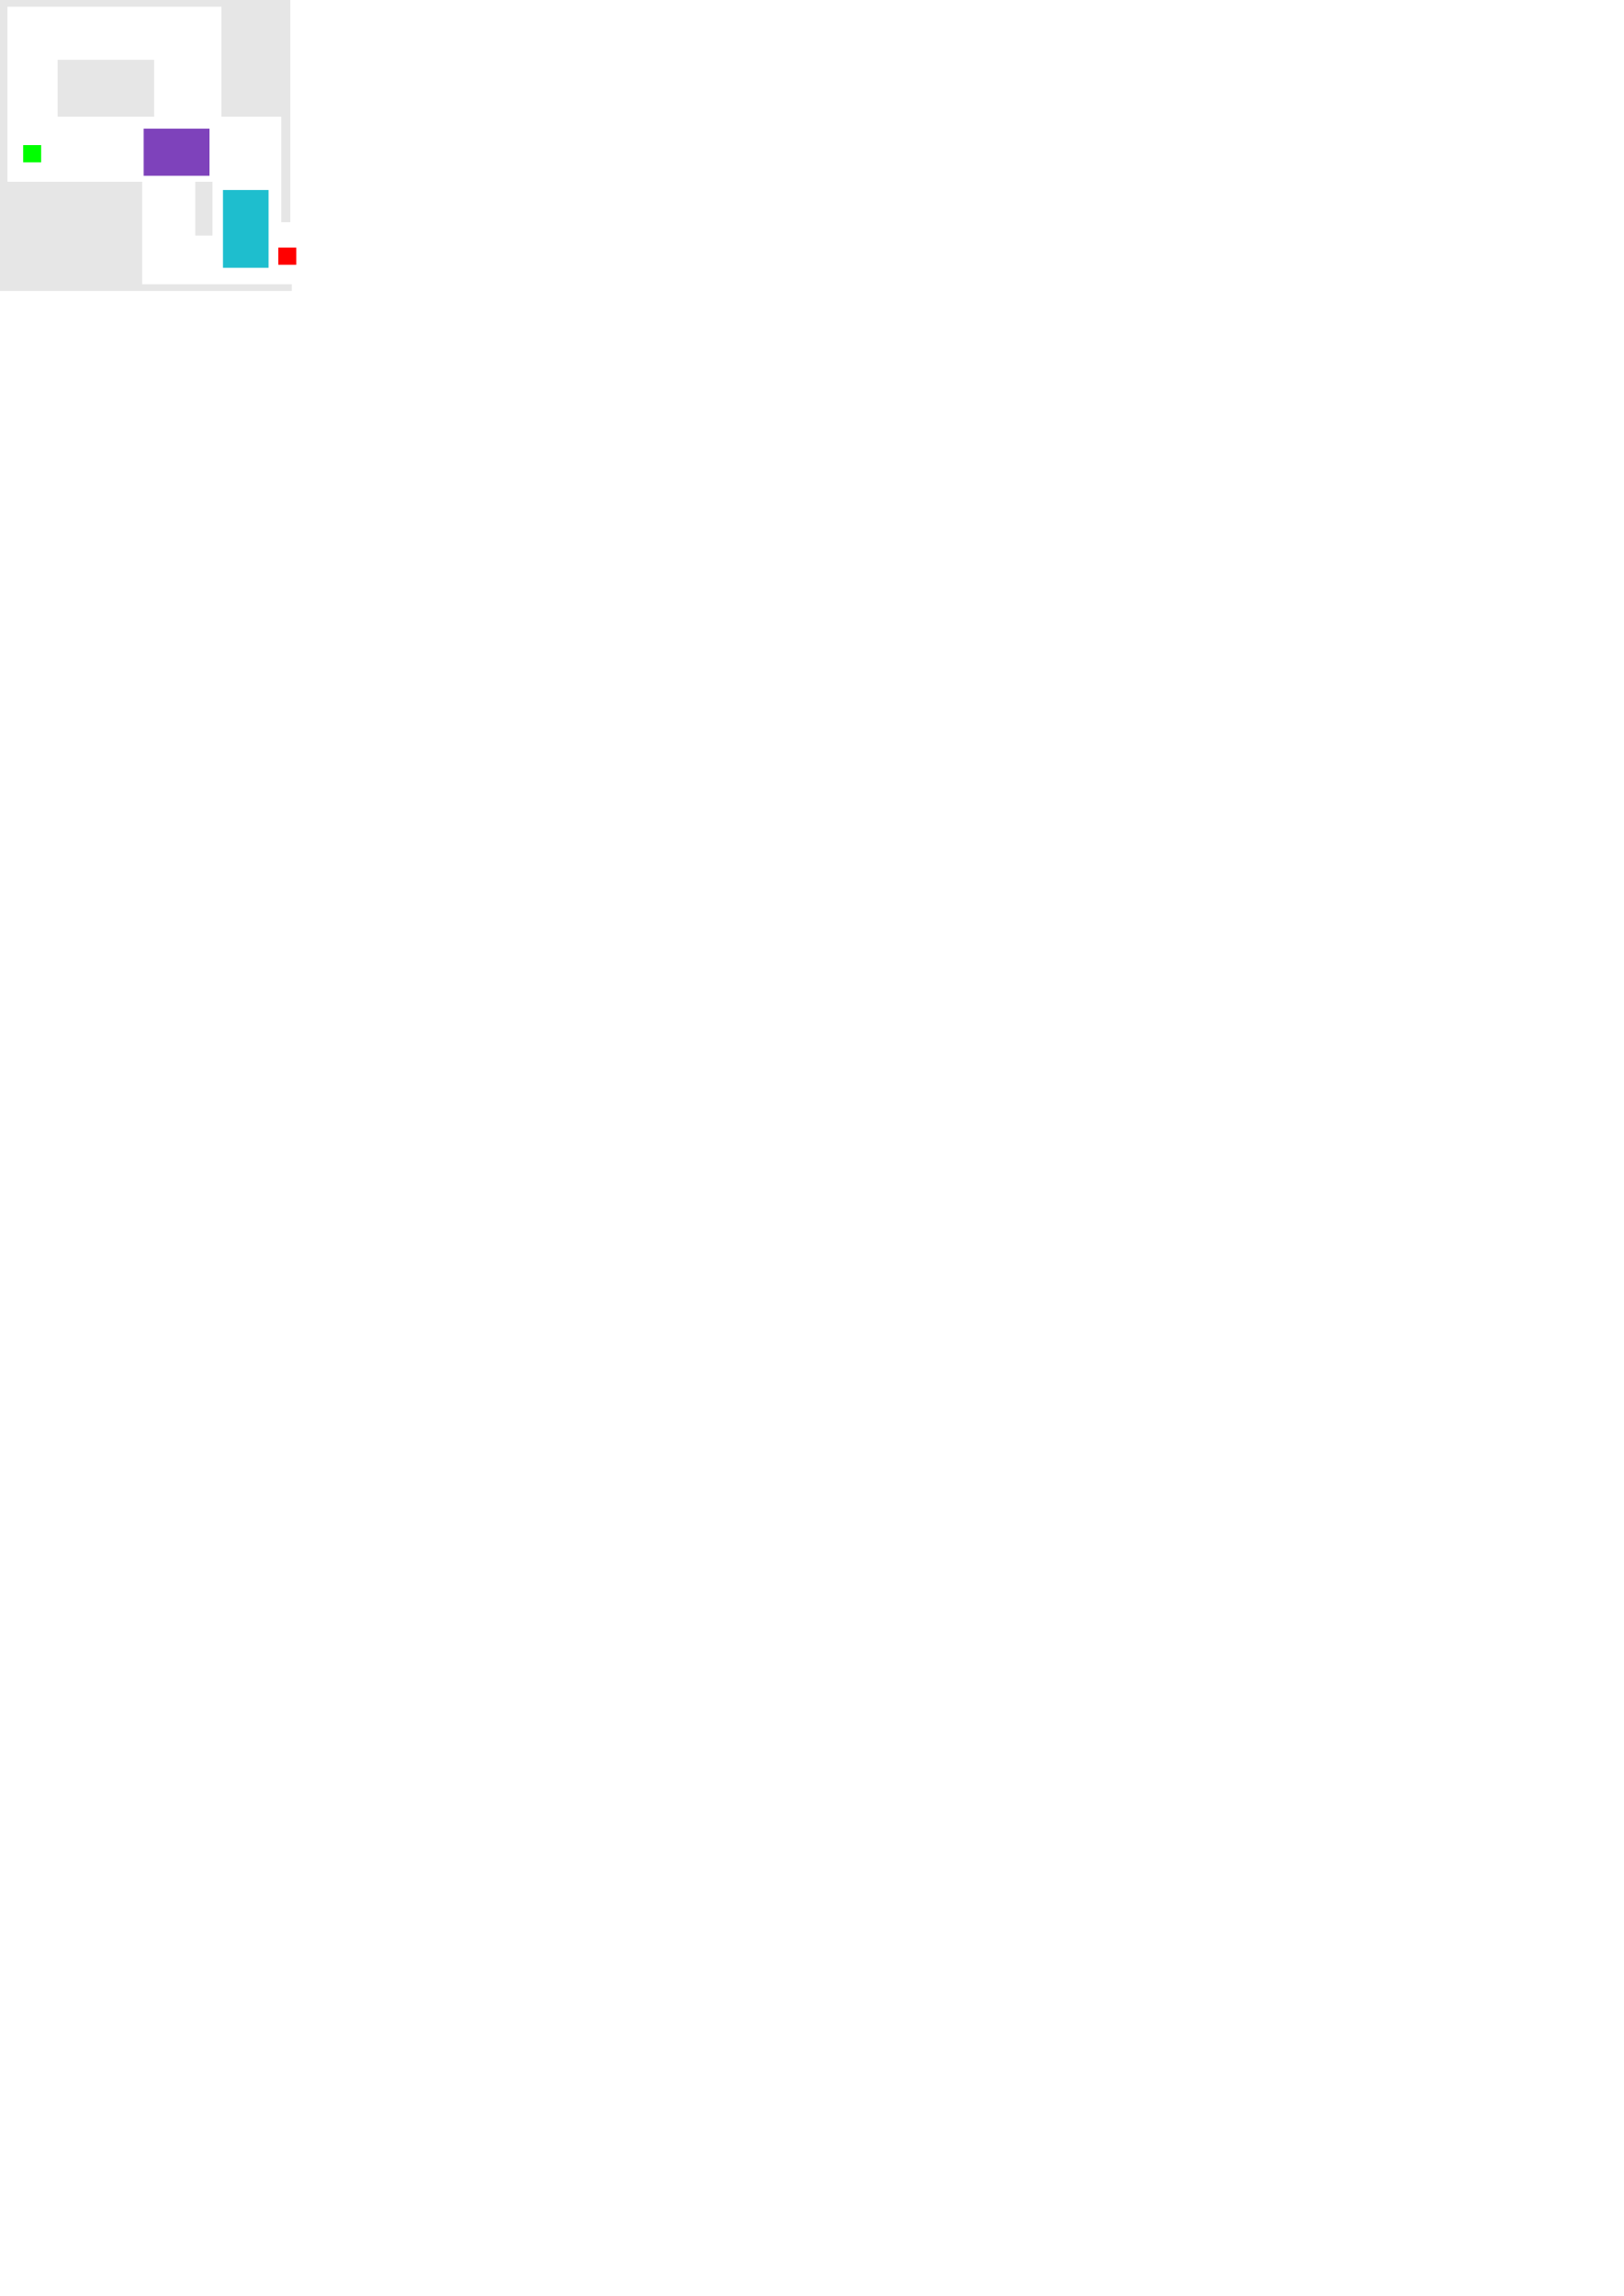
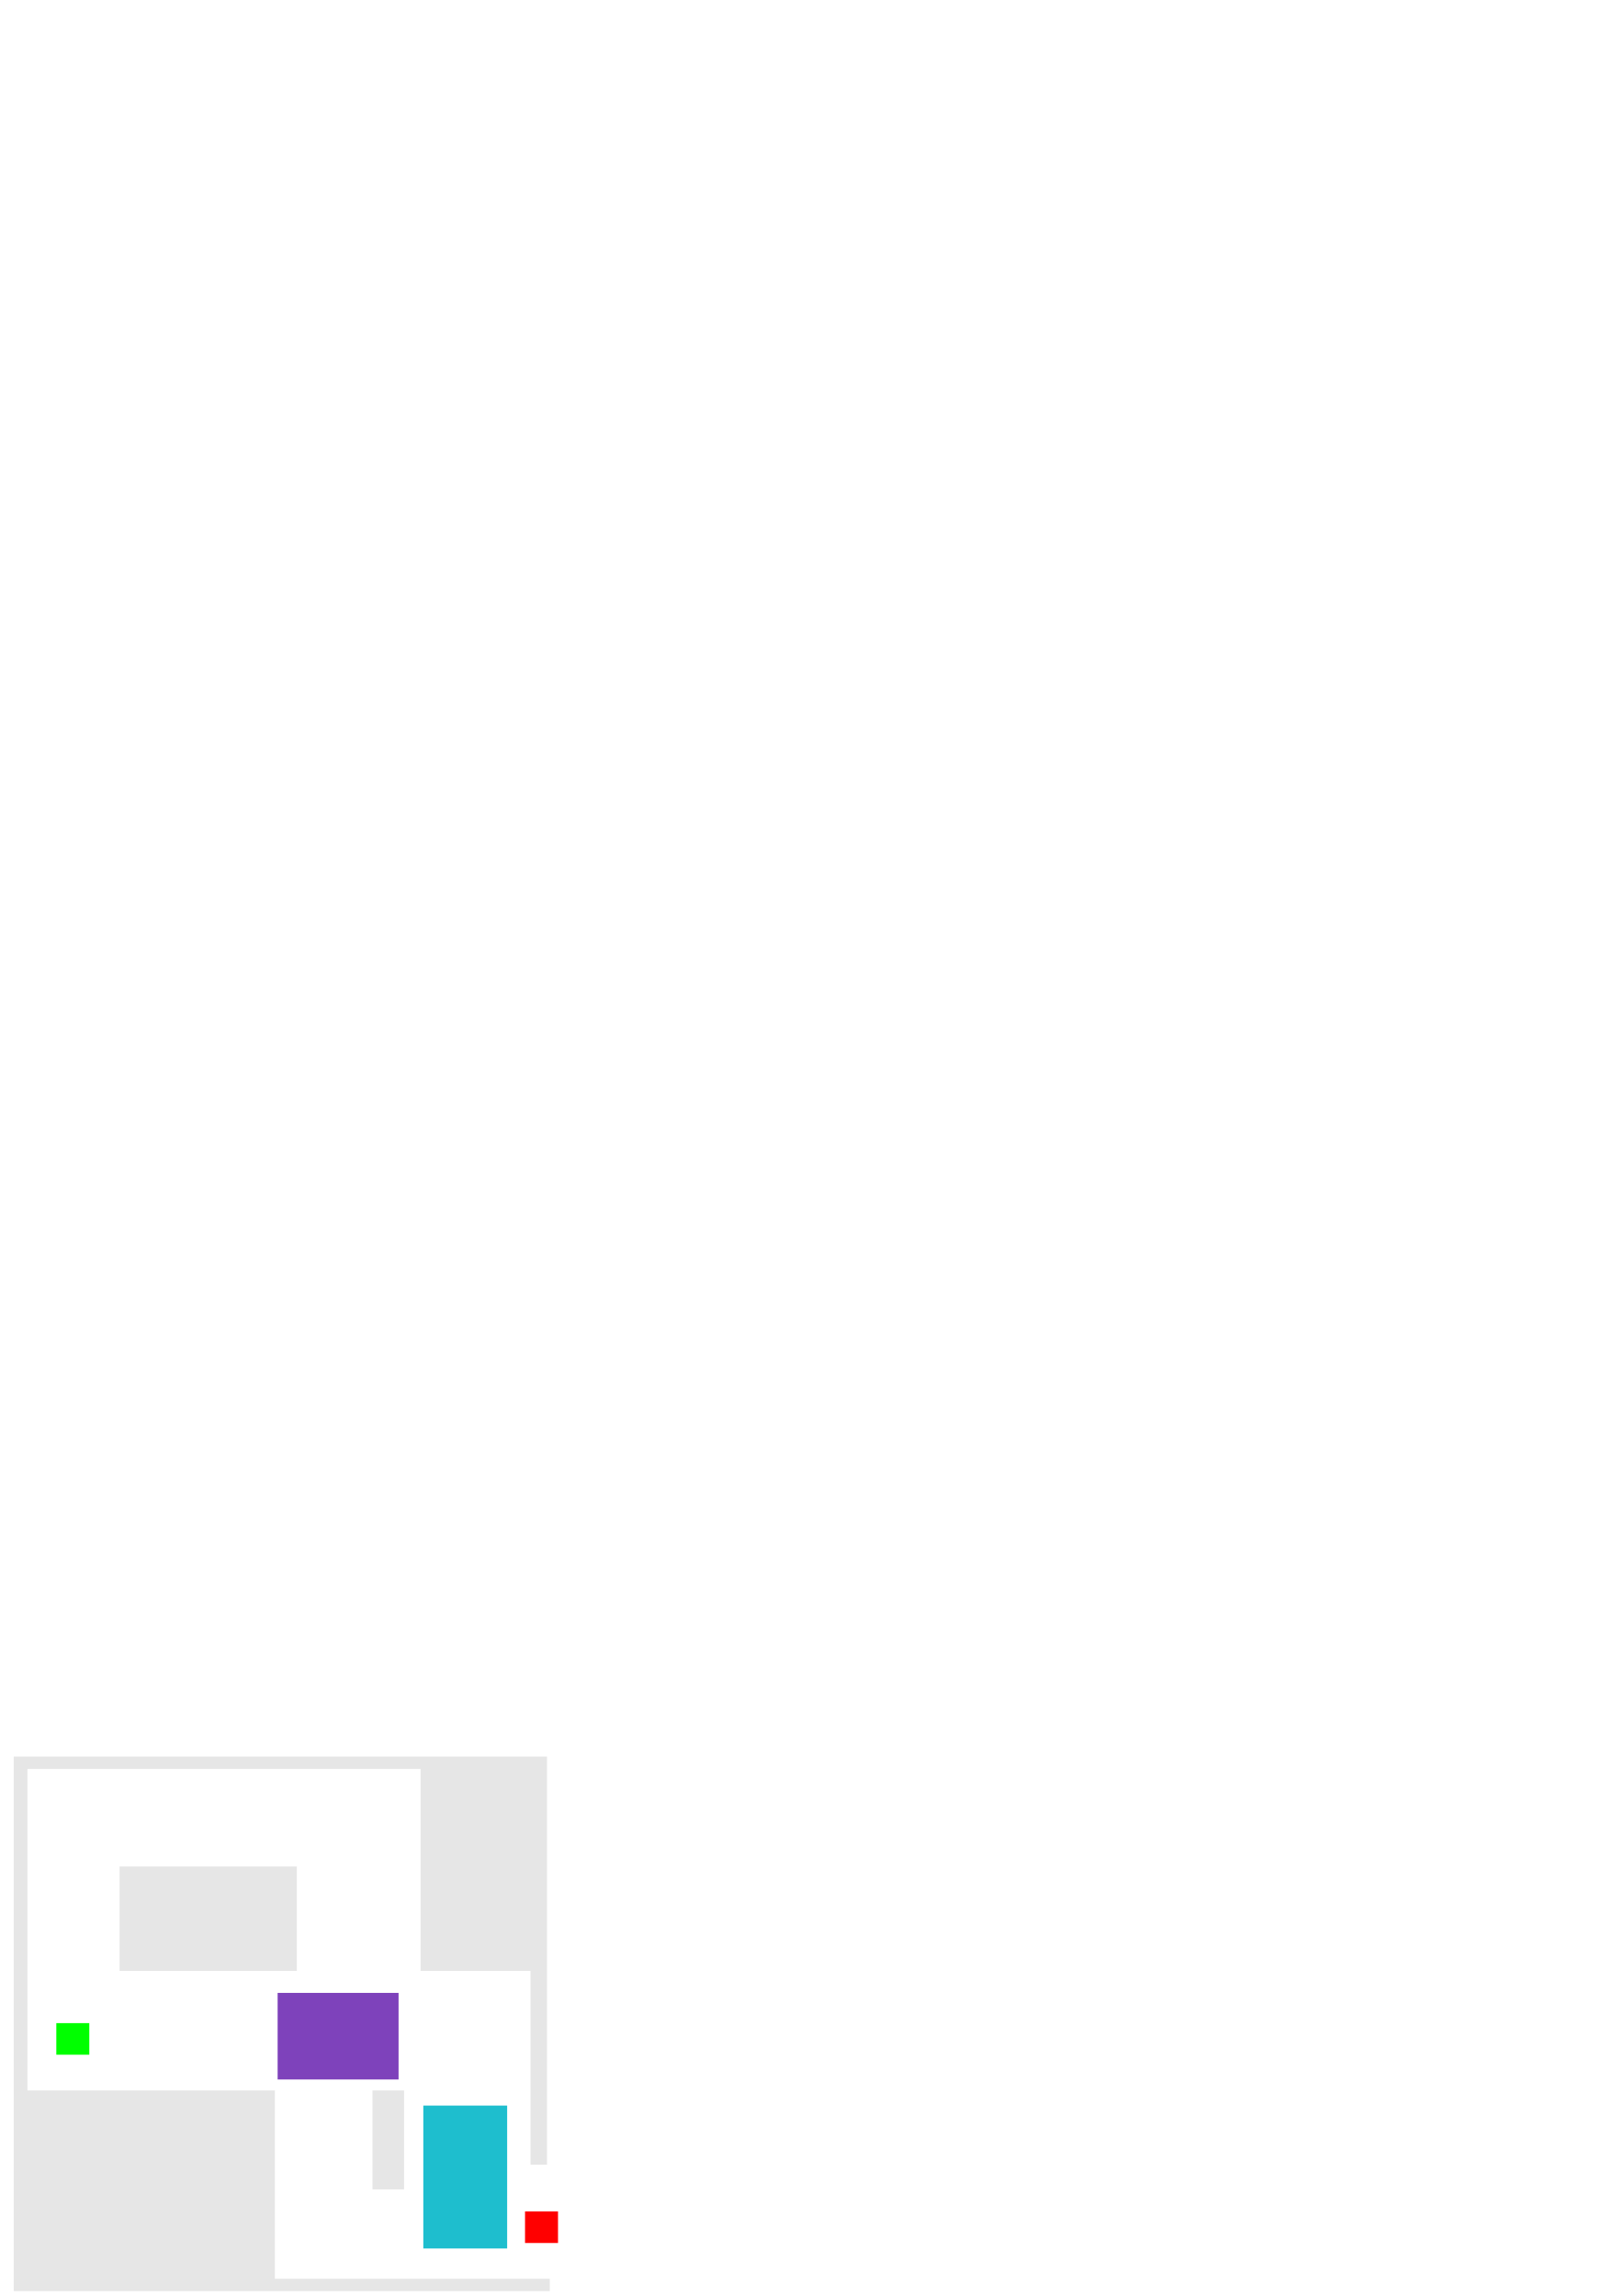
<svg xmlns="http://www.w3.org/2000/svg" width="210mm" height="297mm" viewBox="0 0 210 297" version="1.1" id="svg1043">
  <defs id="defs1037" />
  <g id="layer1" style="display:inline">
-     <path d="M 37.738,37.641 H -3.9021e-7 V -5.9000001e-8 H 37.544 V 28.738 h -1.162 V 15.095 H 28.642 V 0.87 H 0.966 V 23.512 H 18.385 v 13.257 h 19.352 v 0.872" style="opacity:1;fill:#e6e6e6;fill-opacity:1;fill-rule:evenodd;stroke:none;stroke-width:0.353;stop-opacity:1" id="wall_01" />
-     <path id="wall_02" style="fill:#e6e6e6;fill-opacity:1;fill-rule:nonzero;stroke:none;stroke-width:0.353" d="M 7.451,15.095 H 19.932 V 7.742 H 7.451 Z" />
-     <path id="wall_03" style="fill:#e6e6e6;fill-opacity:1;fill-rule:nonzero;stroke:none;stroke-width:0.353" d="m 25.254,30.479 h 2.225 v -6.967 h -2.225 z" />
-     <path id="table_01" style="fill:#7e42bb;fill-opacity:1;fill-rule:nonzero;stroke:none;stroke-width:0.353" d="m 18.579,22.74 h 8.514 v -6.097 h -8.514 z" />
-     <path id="table_02" style="fill:#1ebece;fill-opacity:1;fill-rule:nonzero;stroke:none;stroke-width:0.353" d="m 28.835,34.64 h 5.902 V 24.577 h -5.902 z" />
-     <path id="robot_01" style="fill:#00ff00;fill-opacity:1;fill-rule:nonzero;stroke:none;stroke-width:0.353" d="m 2.998,20.996 h 2.322 v -2.224 h -2.322 z" />
-   </g>
-   <g id="layer2" style="display:inline" />
-   <g id="layer3" style="display:inline">
-     <path id="goal_01" style="display:inline;fill:#ff0000;fill-opacity:1;fill-rule:nonzero;stroke:none;stroke-width:0.353" d="m 35.996,34.253 h 2.322 V 32.027 H 35.996 Z" />
+     <path d="m 71.104,296.368 -69.328,0 0,-69.151 68.973,0 0,52.795 -2.135,0 0,-25.064 -14.22,0 0,-26.132 -50.843,0 0,41.596 32.001,0 0,24.355 35.552,0 0,1.602" style="opacity:1;fill:#e6e6e6;fill-opacity:1;fill-rule:evenodd;stroke:none;stroke-width:0.353" id="wall_01" />
+     <path id="wall_02" style="fill:#e6e6e6;fill-opacity:1;fill-rule:nonzero;stroke:none;stroke-width:0.353" d="m 15.464,254.947 22.928,0 0,-13.508 -22.928,0 z" />
+     <path id="wall_03" style="fill:#e6e6e6;fill-opacity:1;fill-rule:nonzero;stroke:none;stroke-width:0.353" d="m 48.171,283.209 4.088,0 0,-12.798 -4.088,0 z" />
+     <path id="table_01" style="fill:#7e42bb;fill-opacity:1;fill-rule:nonzero;stroke:none;stroke-width:0.353" d="m 35.907,268.993 15.641,0 0,-11.202 -15.641,0 z" />
+     <path id="table_02" style="fill:#1ebece;fill-opacity:1;fill-rule:nonzero;stroke:none;stroke-width:0.353" d="m 54.749,290.854 10.843,0 0,-18.487 -10.843,0 z" />
+     <path id="robot_01" style="fill:#00ff00;fill-opacity:1;fill-rule:nonzero;stroke:none;stroke-width:0.353" d="m 7.284,265.788 4.265,0 0,-4.086 -4.265,0 z" />
+     <path id="goal_01" style="display:inline;fill:#ff0000;fill-opacity:1;fill-rule:nonzero;stroke:none;stroke-width:0.353" d="m 67.904,290.143 4.265,0 0,-4.09 -4.265,0 z" />
  </g>
</svg>
